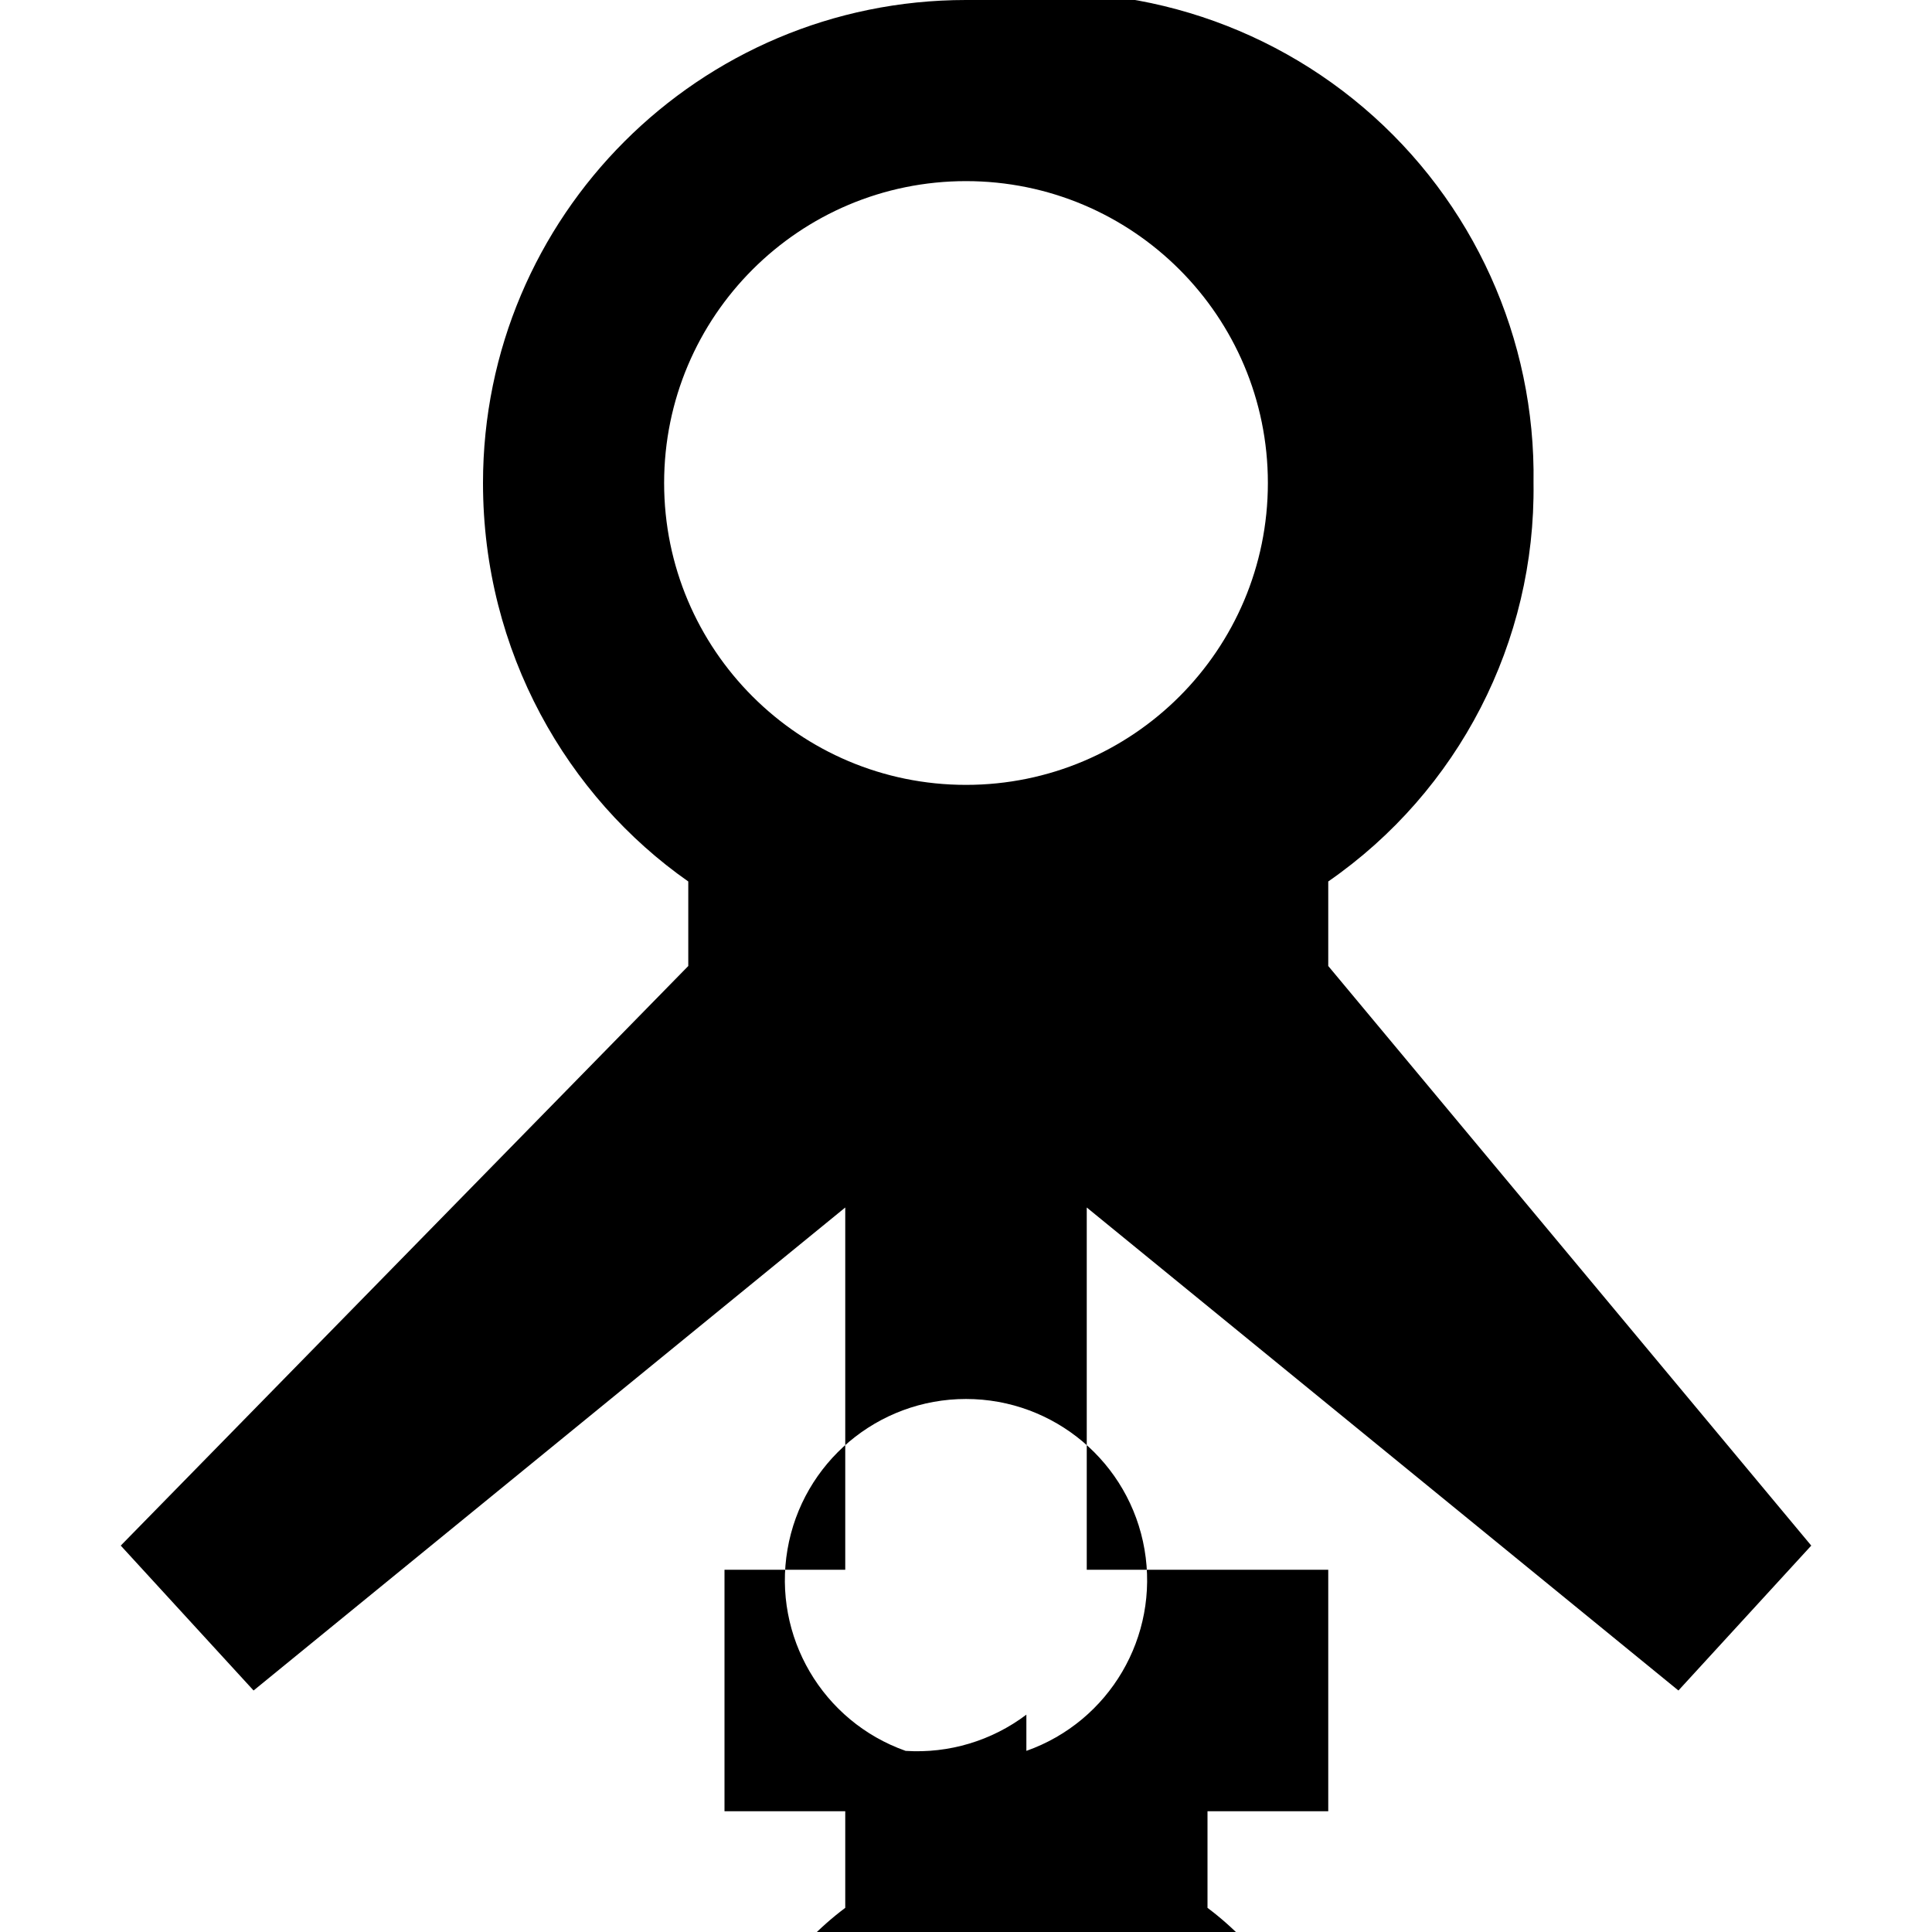
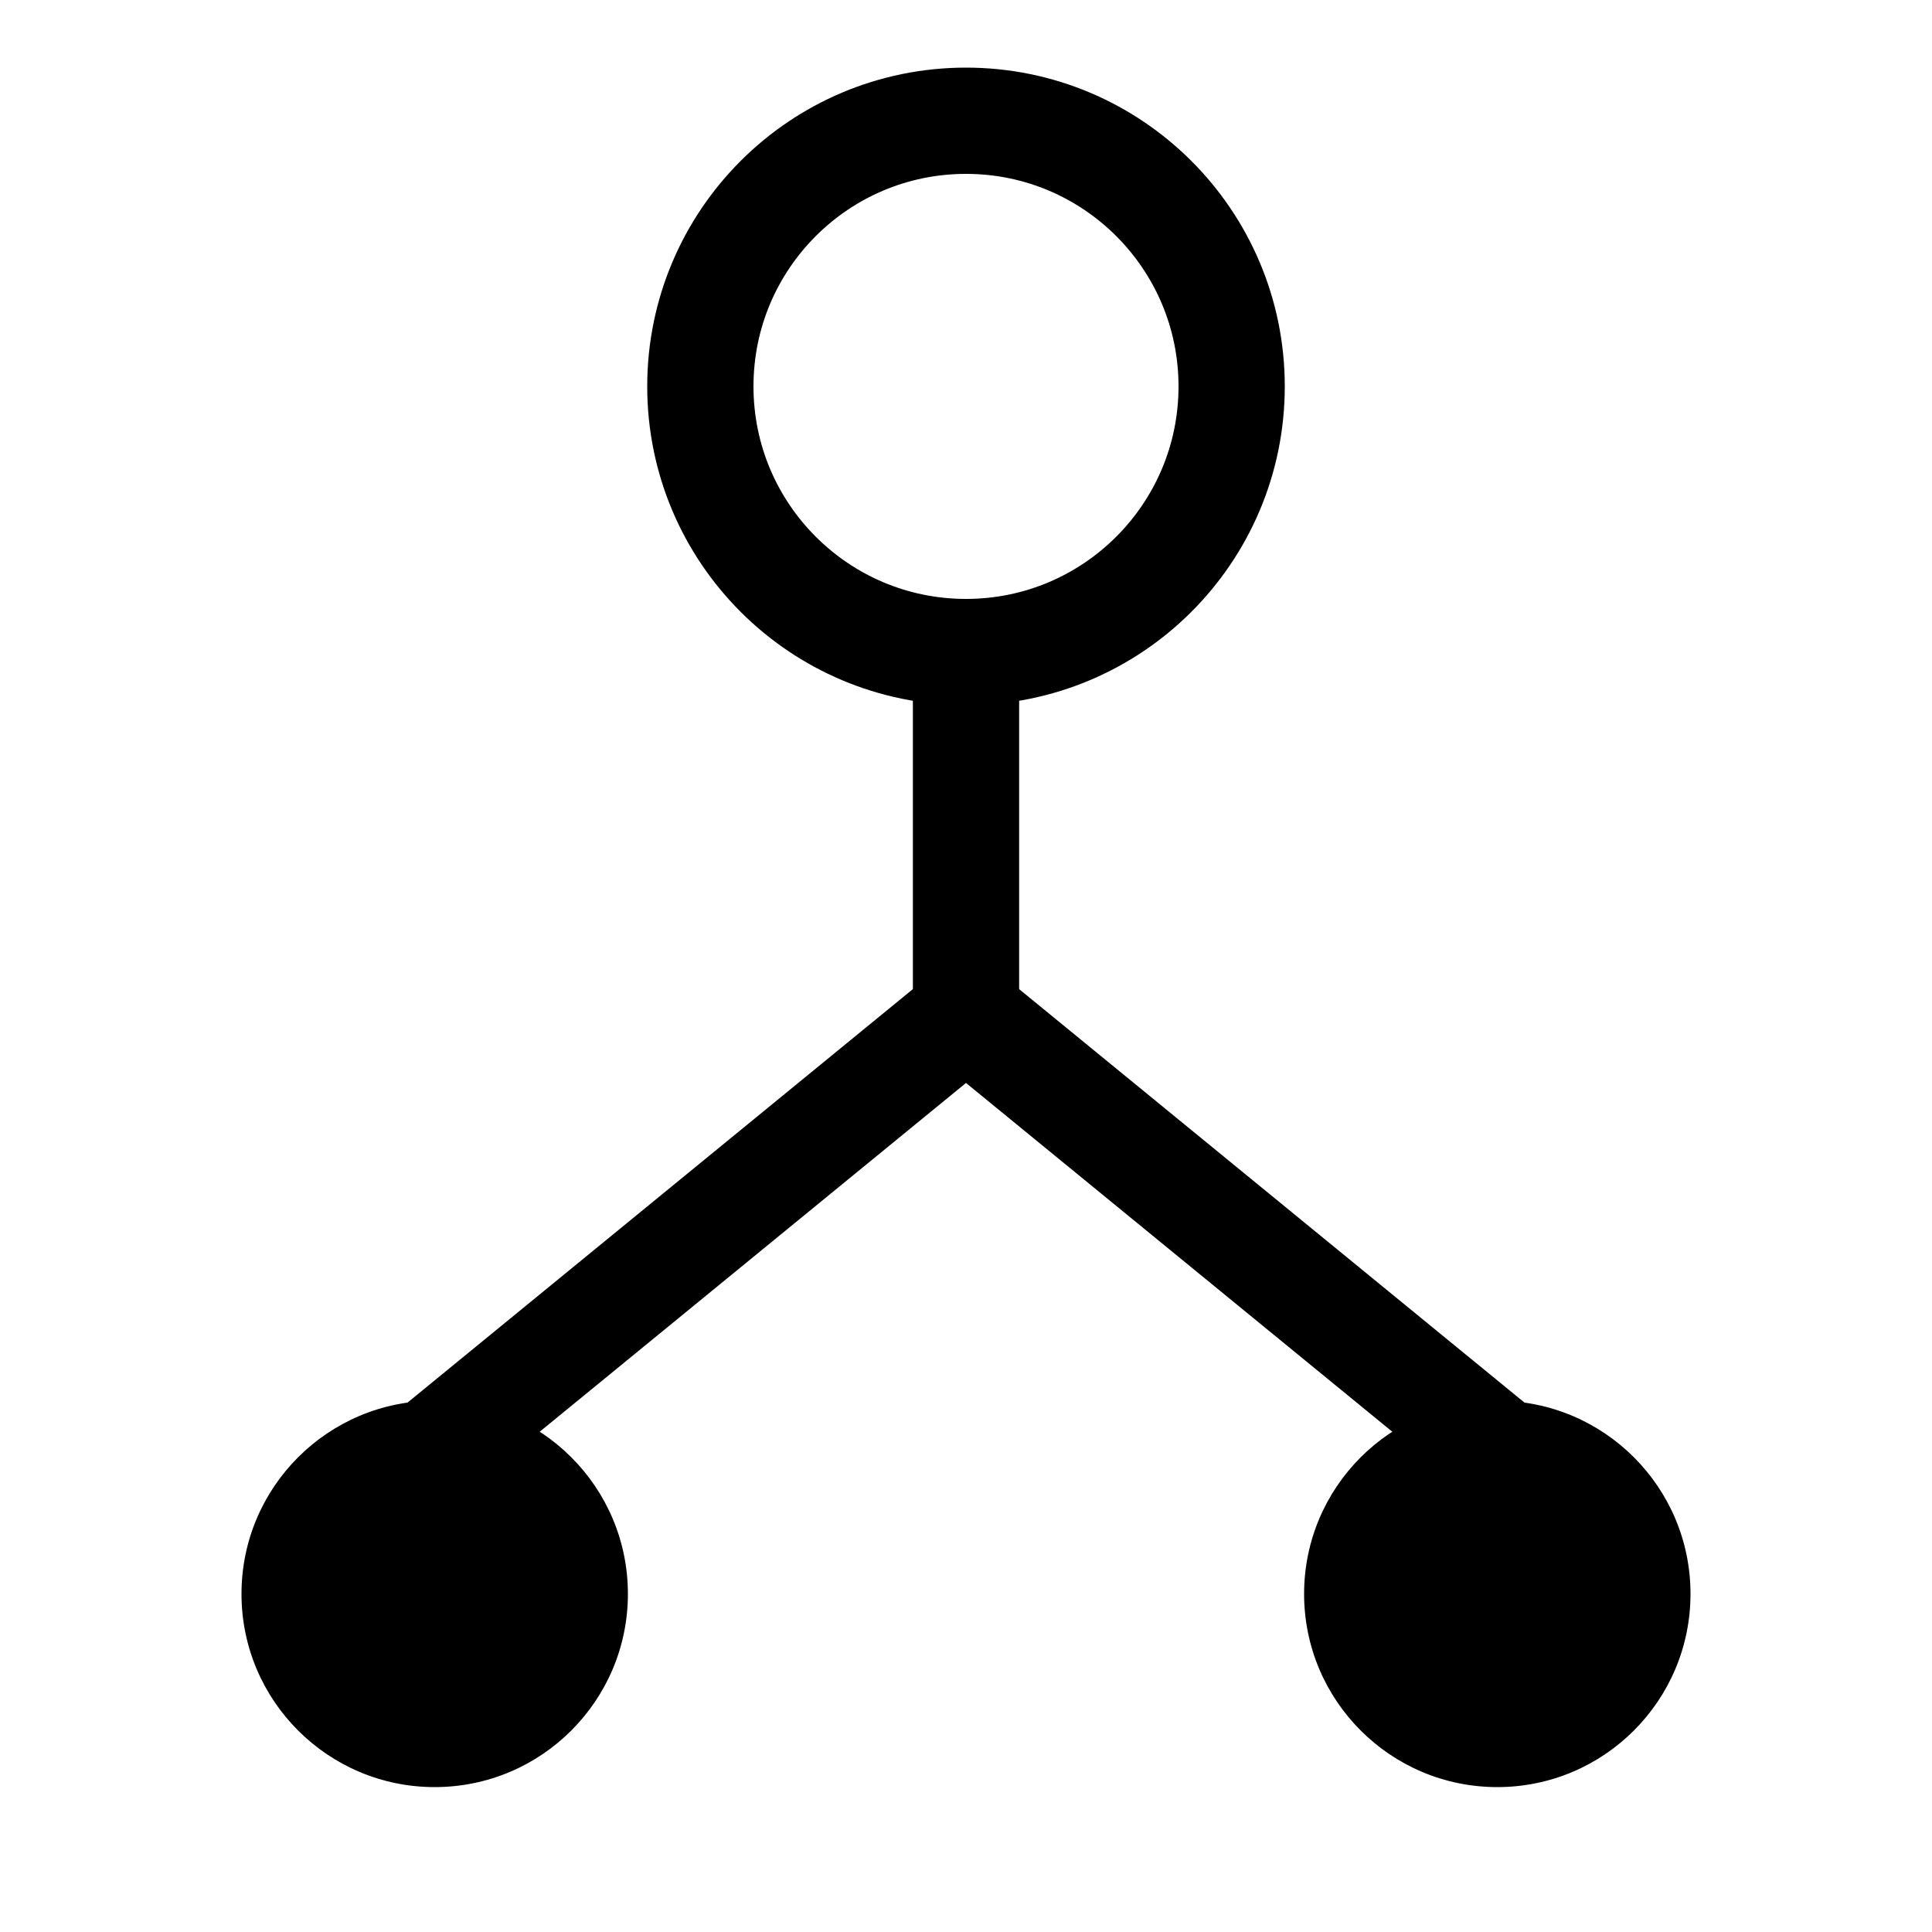
- <svg xmlns="http://www.w3.org/2000/svg" width="16" height="16" viewBox="0 0 16 16">
-   <path d="M8 0a4 4 0 0 0-4 4c0 1.4.7 2.6 1.7 3.3V8L1 12.8 2.1 14 7 10V13H6v2h1v.8A2.5 2.5 0 1 0 10 15.8V15h1v-2H9v-3l4.9 4 1.1-1.2L11 8v-.7A3.95 3.95 0 0 0 12.7 4 4 4 0 0 0 8 0zm0 1.5a2.5 2.5 0 1 1 0 5 2.5 2.5 0 0 1 0-5zM7.5 14.5a1.5 1.5 0 1 1 1 0v-.3a1.5 1.5 0 0 1-1 .3z" fill="#000000" />
+ <svg xmlns="http://www.w3.org/2000/svg" width="40" height="40" viewBox="0 0 40 40" fill="none">
+   <circle cx="20" cy="8" r="5.5" stroke="#000001" stroke-width="2.2" fill="none" />
+   <line x1="20" y1="13.5" x2="20" y2="21" stroke="#000001" stroke-width="2.2" stroke-linecap="round" />
+   <line x1="20" y1="21" x2="9" y2="30" stroke="#000001" stroke-width="2.2" stroke-linecap="round" />
+   <line x1="20" y1="21" x2="31" y2="30" stroke="#000001" stroke-width="2.2" stroke-linecap="round" />
+   <circle cx="9" cy="33" r="4" fill="#000001" />
+   <circle cx="31" cy="33" r="4" fill="#000001" />
</svg>
